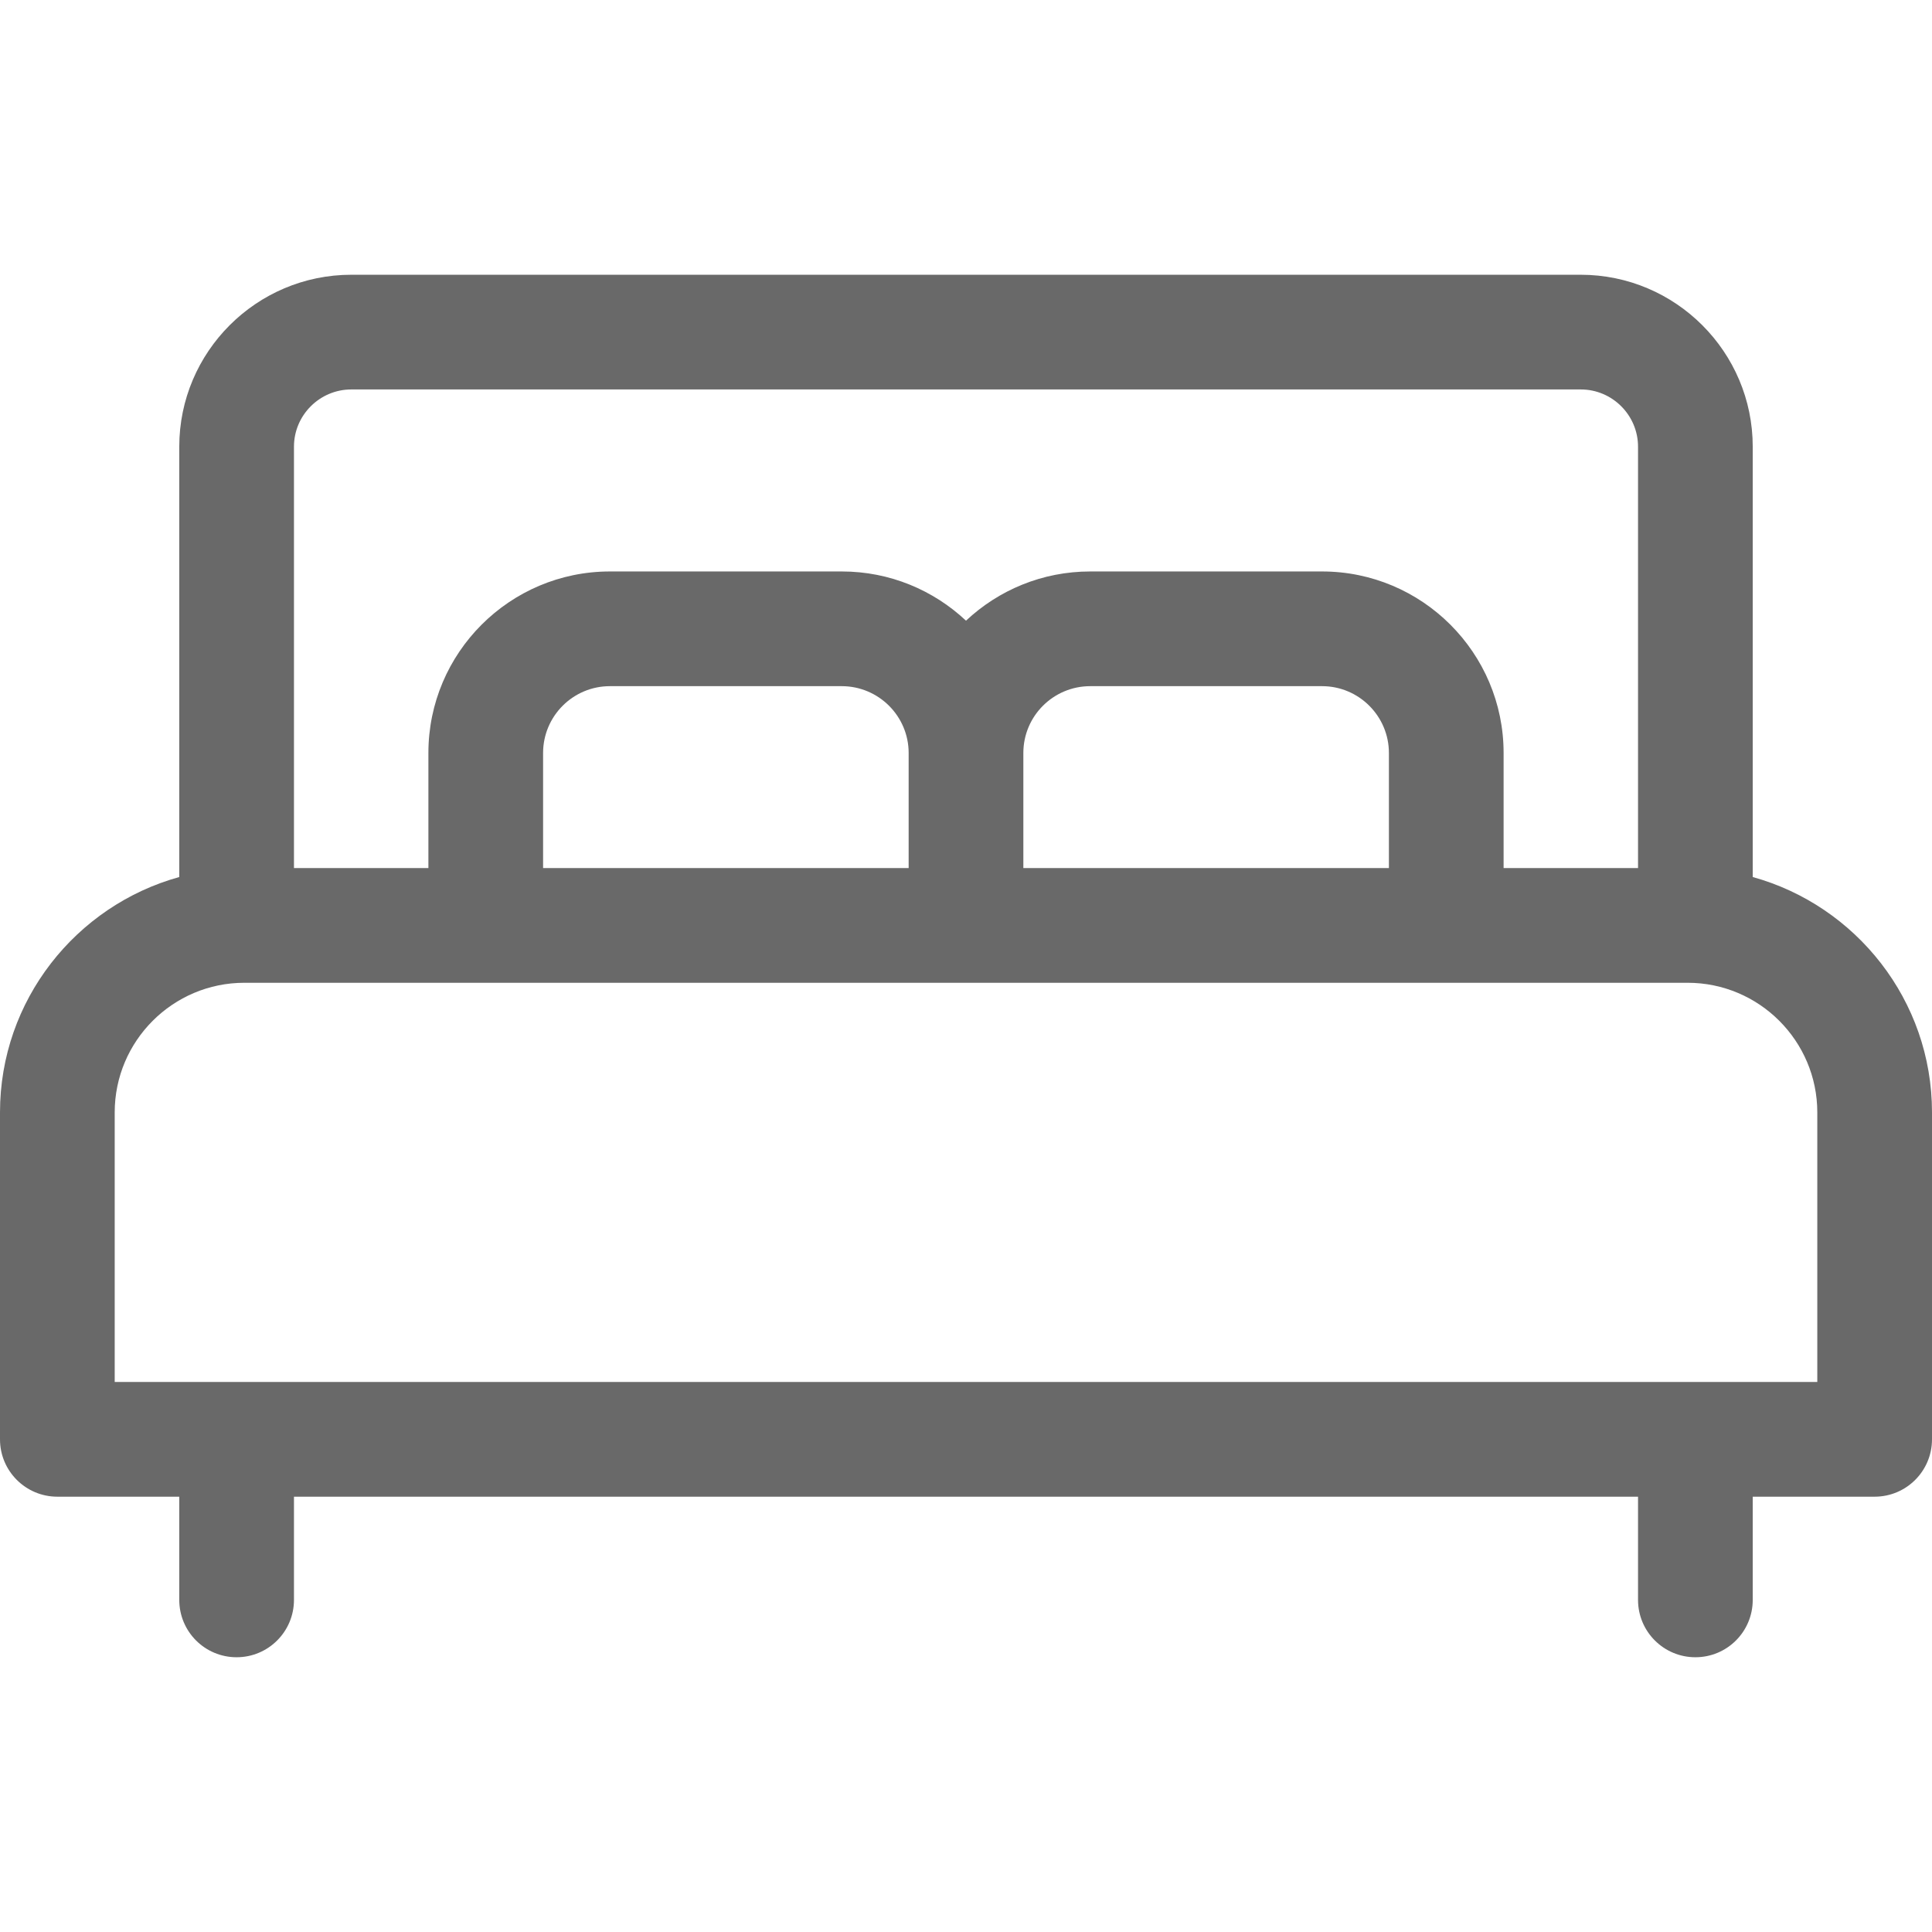
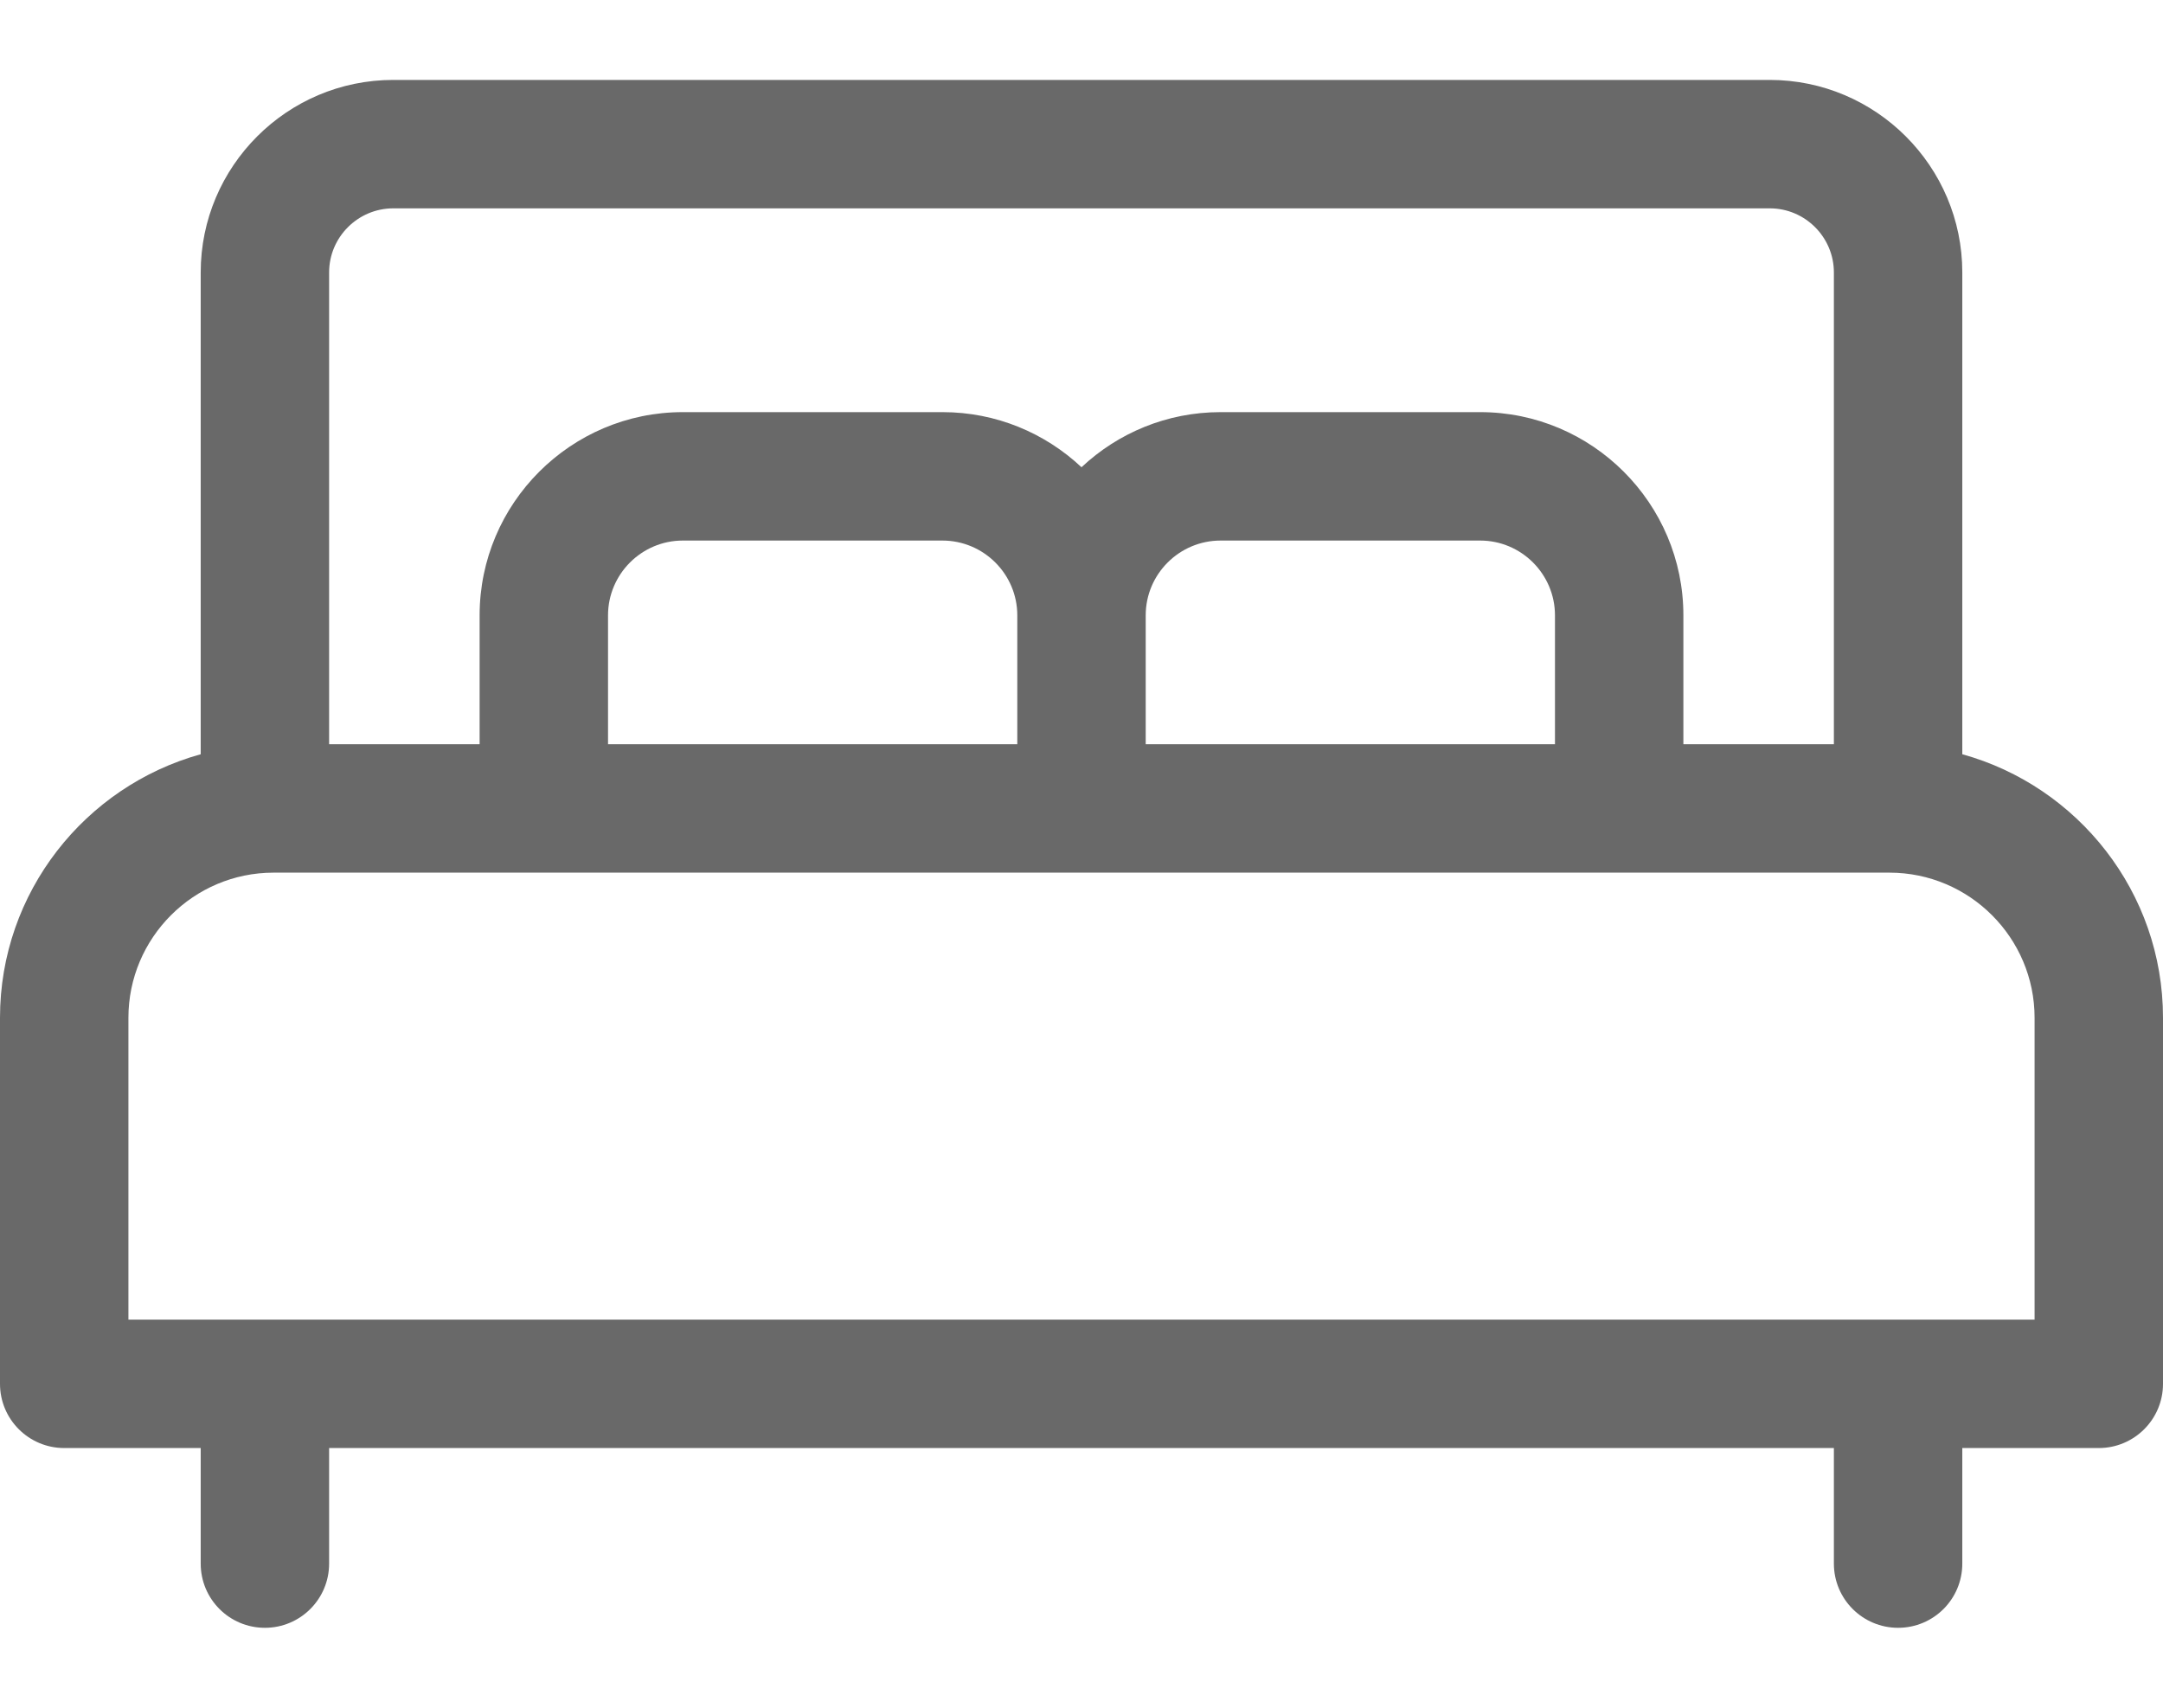
- <svg xmlns="http://www.w3.org/2000/svg" width="19" height="19" viewBox="0 0 19 19" fill="none">
-   <path d="M17.237 8.625V4.393C17.237 3.461 16.478 2.702 15.545 2.702H3.455C2.522 2.702 1.763 3.461 1.763 4.393V8.625C0.748 8.906 0 9.837 0 10.94V14.155C0 14.467 0.253 14.719 0.564 14.719H1.763V15.734C1.763 16.046 2.015 16.298 2.327 16.298C2.638 16.298 2.891 16.046 2.891 15.734V14.719H16.109V15.734C16.109 16.046 16.362 16.298 16.673 16.298C16.985 16.298 17.237 16.046 17.237 15.734V14.719H18.436C18.747 14.719 19 14.467 19 14.155V10.94C19 9.837 18.252 8.906 17.237 8.625ZM2.891 4.393C2.891 4.083 3.144 3.83 3.455 3.83H15.546C15.856 3.83 16.109 4.083 16.109 4.393V8.537H14.787V7.405C14.787 6.42 13.986 5.62 13.002 5.62H10.722C10.249 5.62 9.82 5.804 9.5 6.104C9.18 5.804 8.751 5.62 8.279 5.62H5.998C5.014 5.62 4.213 6.42 4.213 7.405V8.537H2.891V4.393ZM13.659 7.405V8.537H10.064V7.405C10.064 7.042 10.359 6.748 10.722 6.748H13.002C13.364 6.748 13.659 7.043 13.659 7.405ZM8.936 7.405V8.537H5.341V7.405C5.341 7.042 5.636 6.748 5.998 6.748H8.278C8.641 6.748 8.936 7.043 8.936 7.405ZM17.872 13.591H1.128V10.94C1.128 10.237 1.7 9.665 2.403 9.665H16.597C17.3 9.665 17.872 10.237 17.872 10.94V13.591Z" fill="#696969" />
+ <svg xmlns="http://www.w3.org/2000/svg" width="19" height="15" viewBox="0 0 19 15" fill="none">
+   <path d="M17.237 6.625V2.393C17.237 1.461 16.478 0.702 15.545 0.702H3.455C2.522 0.702 1.763 1.461 1.763 2.393V6.625C0.748 6.906 0 7.837 0 8.94V12.155C0 12.467 0.253 12.719 0.564 12.719H1.763V13.734C1.763 14.046 2.015 14.298 2.327 14.298C2.638 14.298 2.891 14.046 2.891 13.734V12.719H16.109V13.734C16.109 14.046 16.362 14.298 16.673 14.298C16.985 14.298 17.237 14.046 17.237 13.734V12.719H18.436C18.747 12.719 19 12.467 19 12.155V8.94C19 7.837 18.252 6.906 17.237 6.625ZM2.891 2.393C2.891 2.083 3.144 1.83 3.455 1.83H15.546C15.856 1.83 16.109 2.083 16.109 2.393V6.537H14.787V5.405C14.787 4.421 13.986 3.62 13.002 3.62H10.722C10.249 3.62 9.82 3.804 9.5 4.104C9.18 3.804 8.751 3.62 8.279 3.62H5.998C5.014 3.62 4.213 4.421 4.213 5.405V6.537H2.891V2.393ZM13.659 5.405V6.537H10.064V5.405C10.064 5.043 10.359 4.748 10.722 4.748H13.002C13.364 4.748 13.659 5.043 13.659 5.405ZM8.936 5.405V6.537H5.341V5.405C5.341 5.043 5.636 4.748 5.998 4.748H8.278C8.641 4.748 8.936 5.043 8.936 5.405ZM17.872 11.591H1.128V8.94C1.128 8.237 1.7 7.665 2.403 7.665H16.597C17.3 7.665 17.872 8.237 17.872 8.94V11.591Z" fill="#696969" />
</svg>
